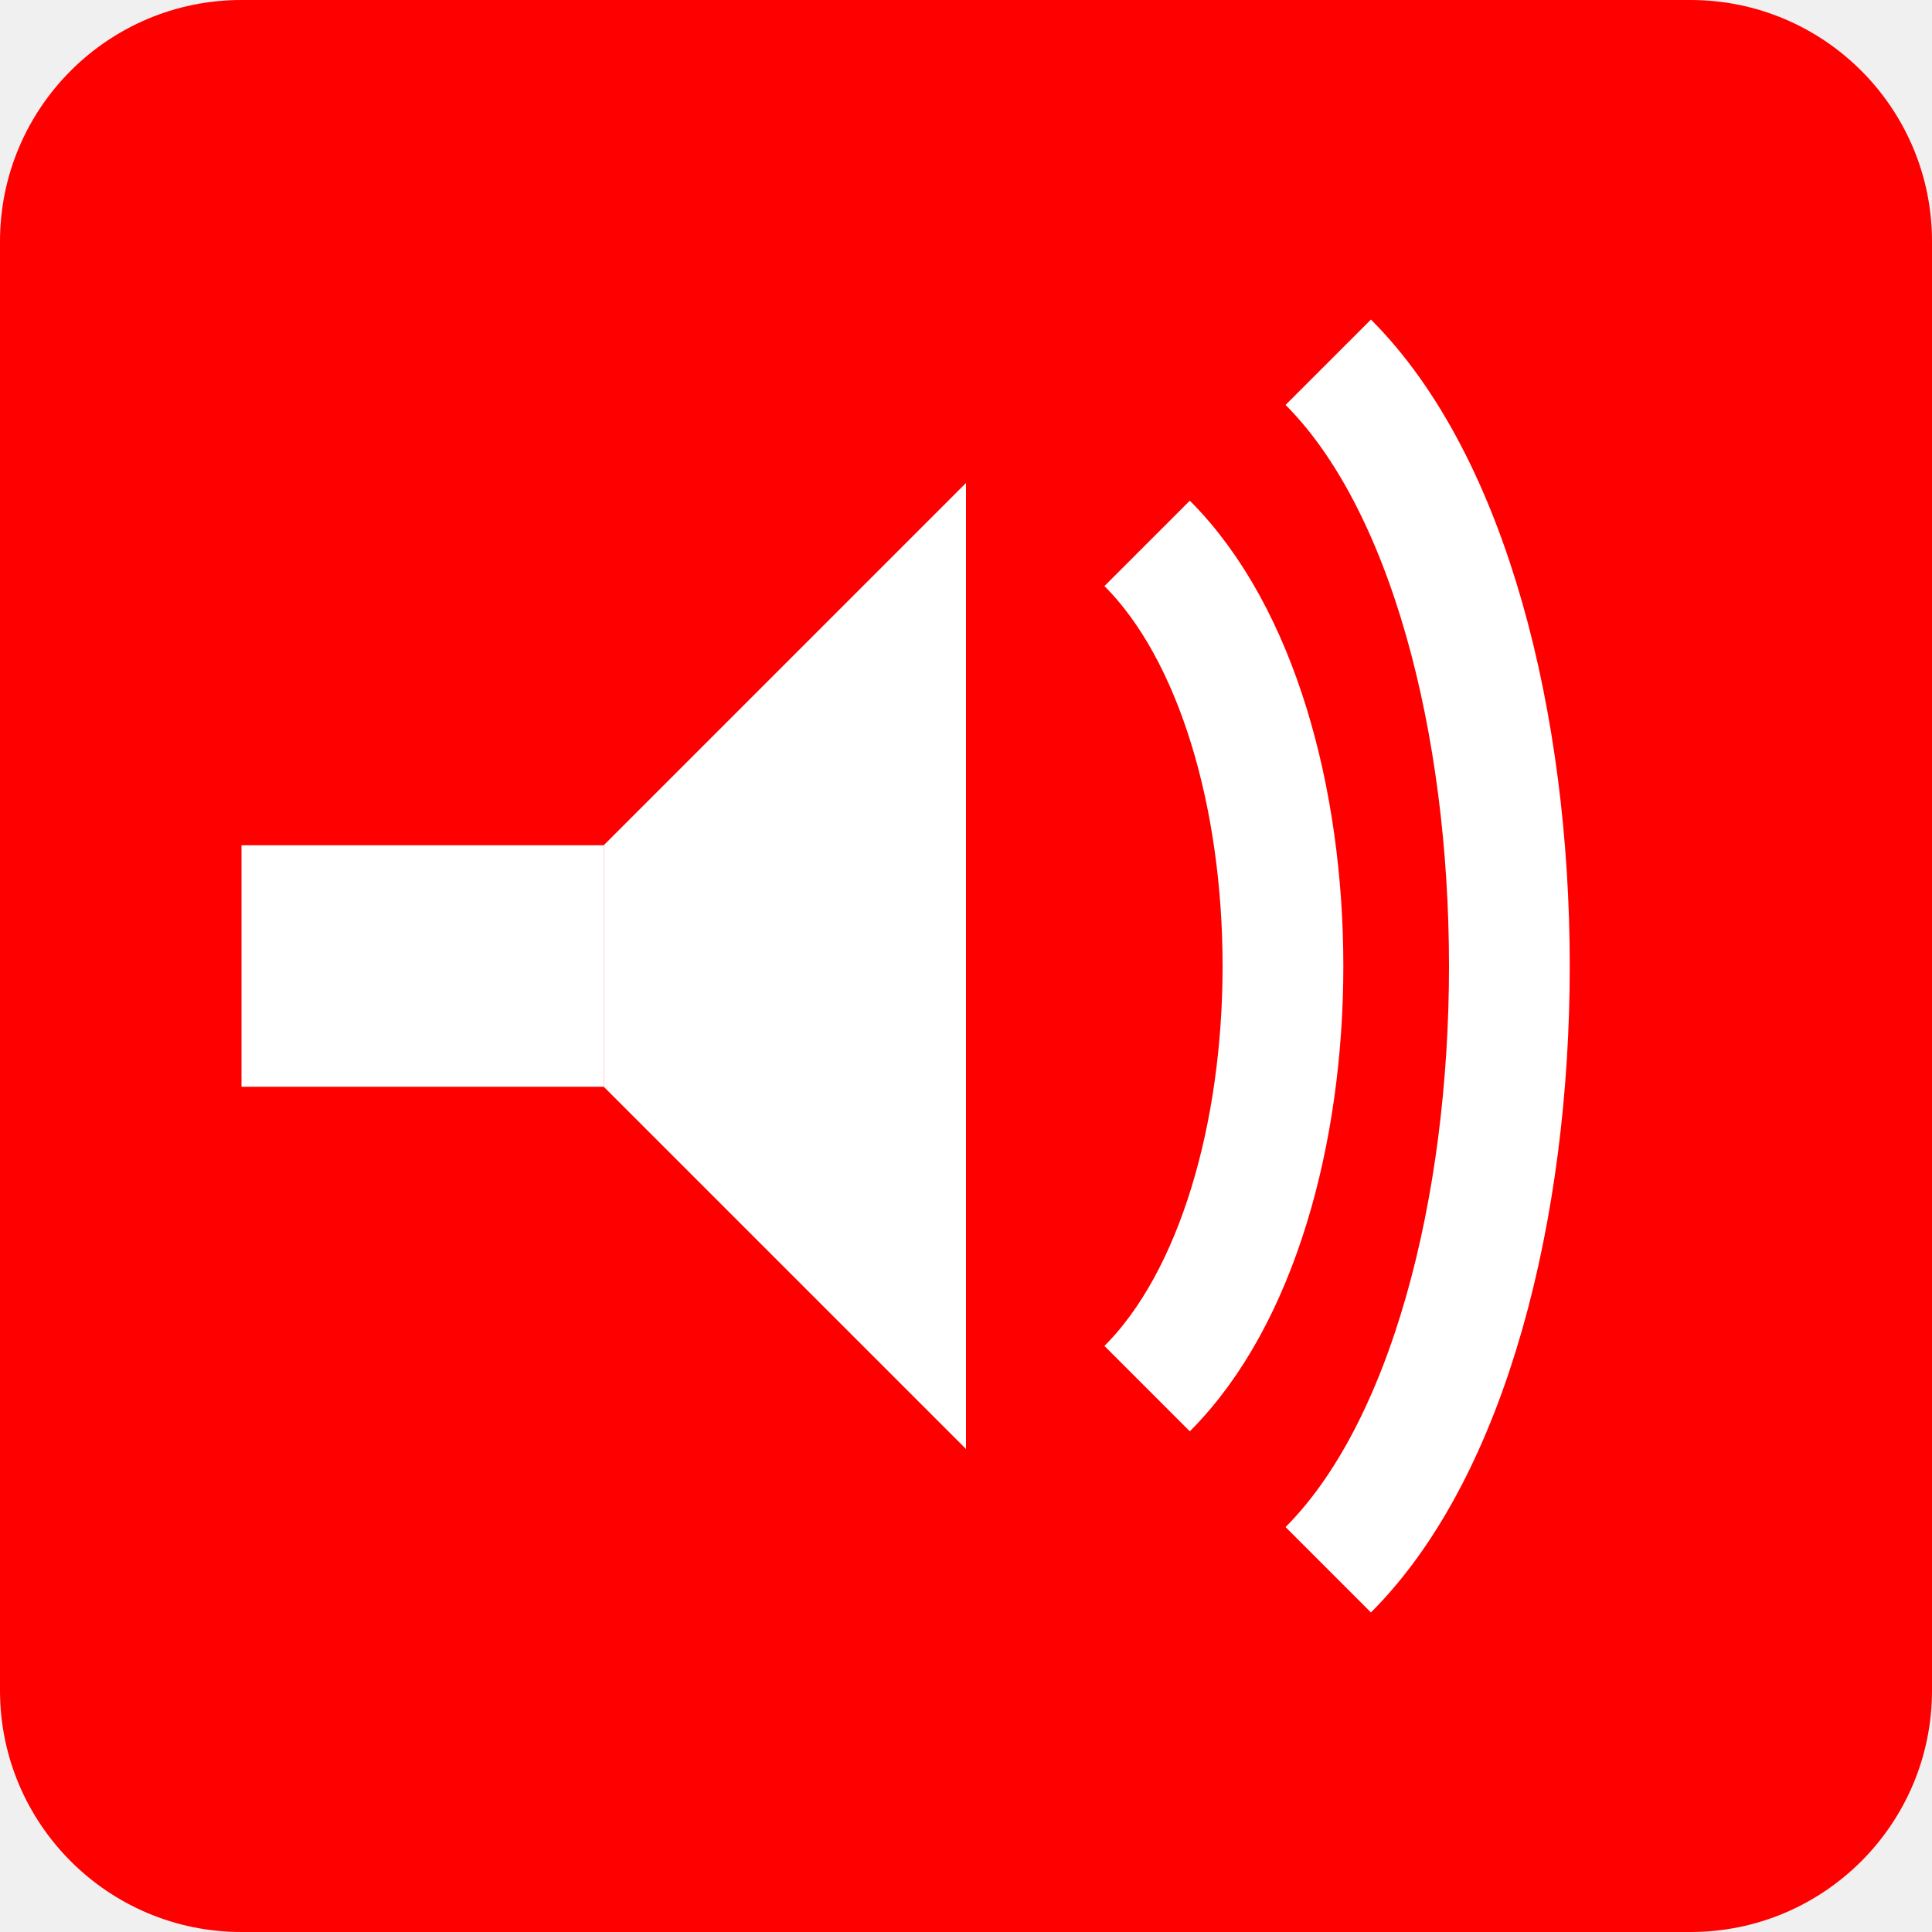
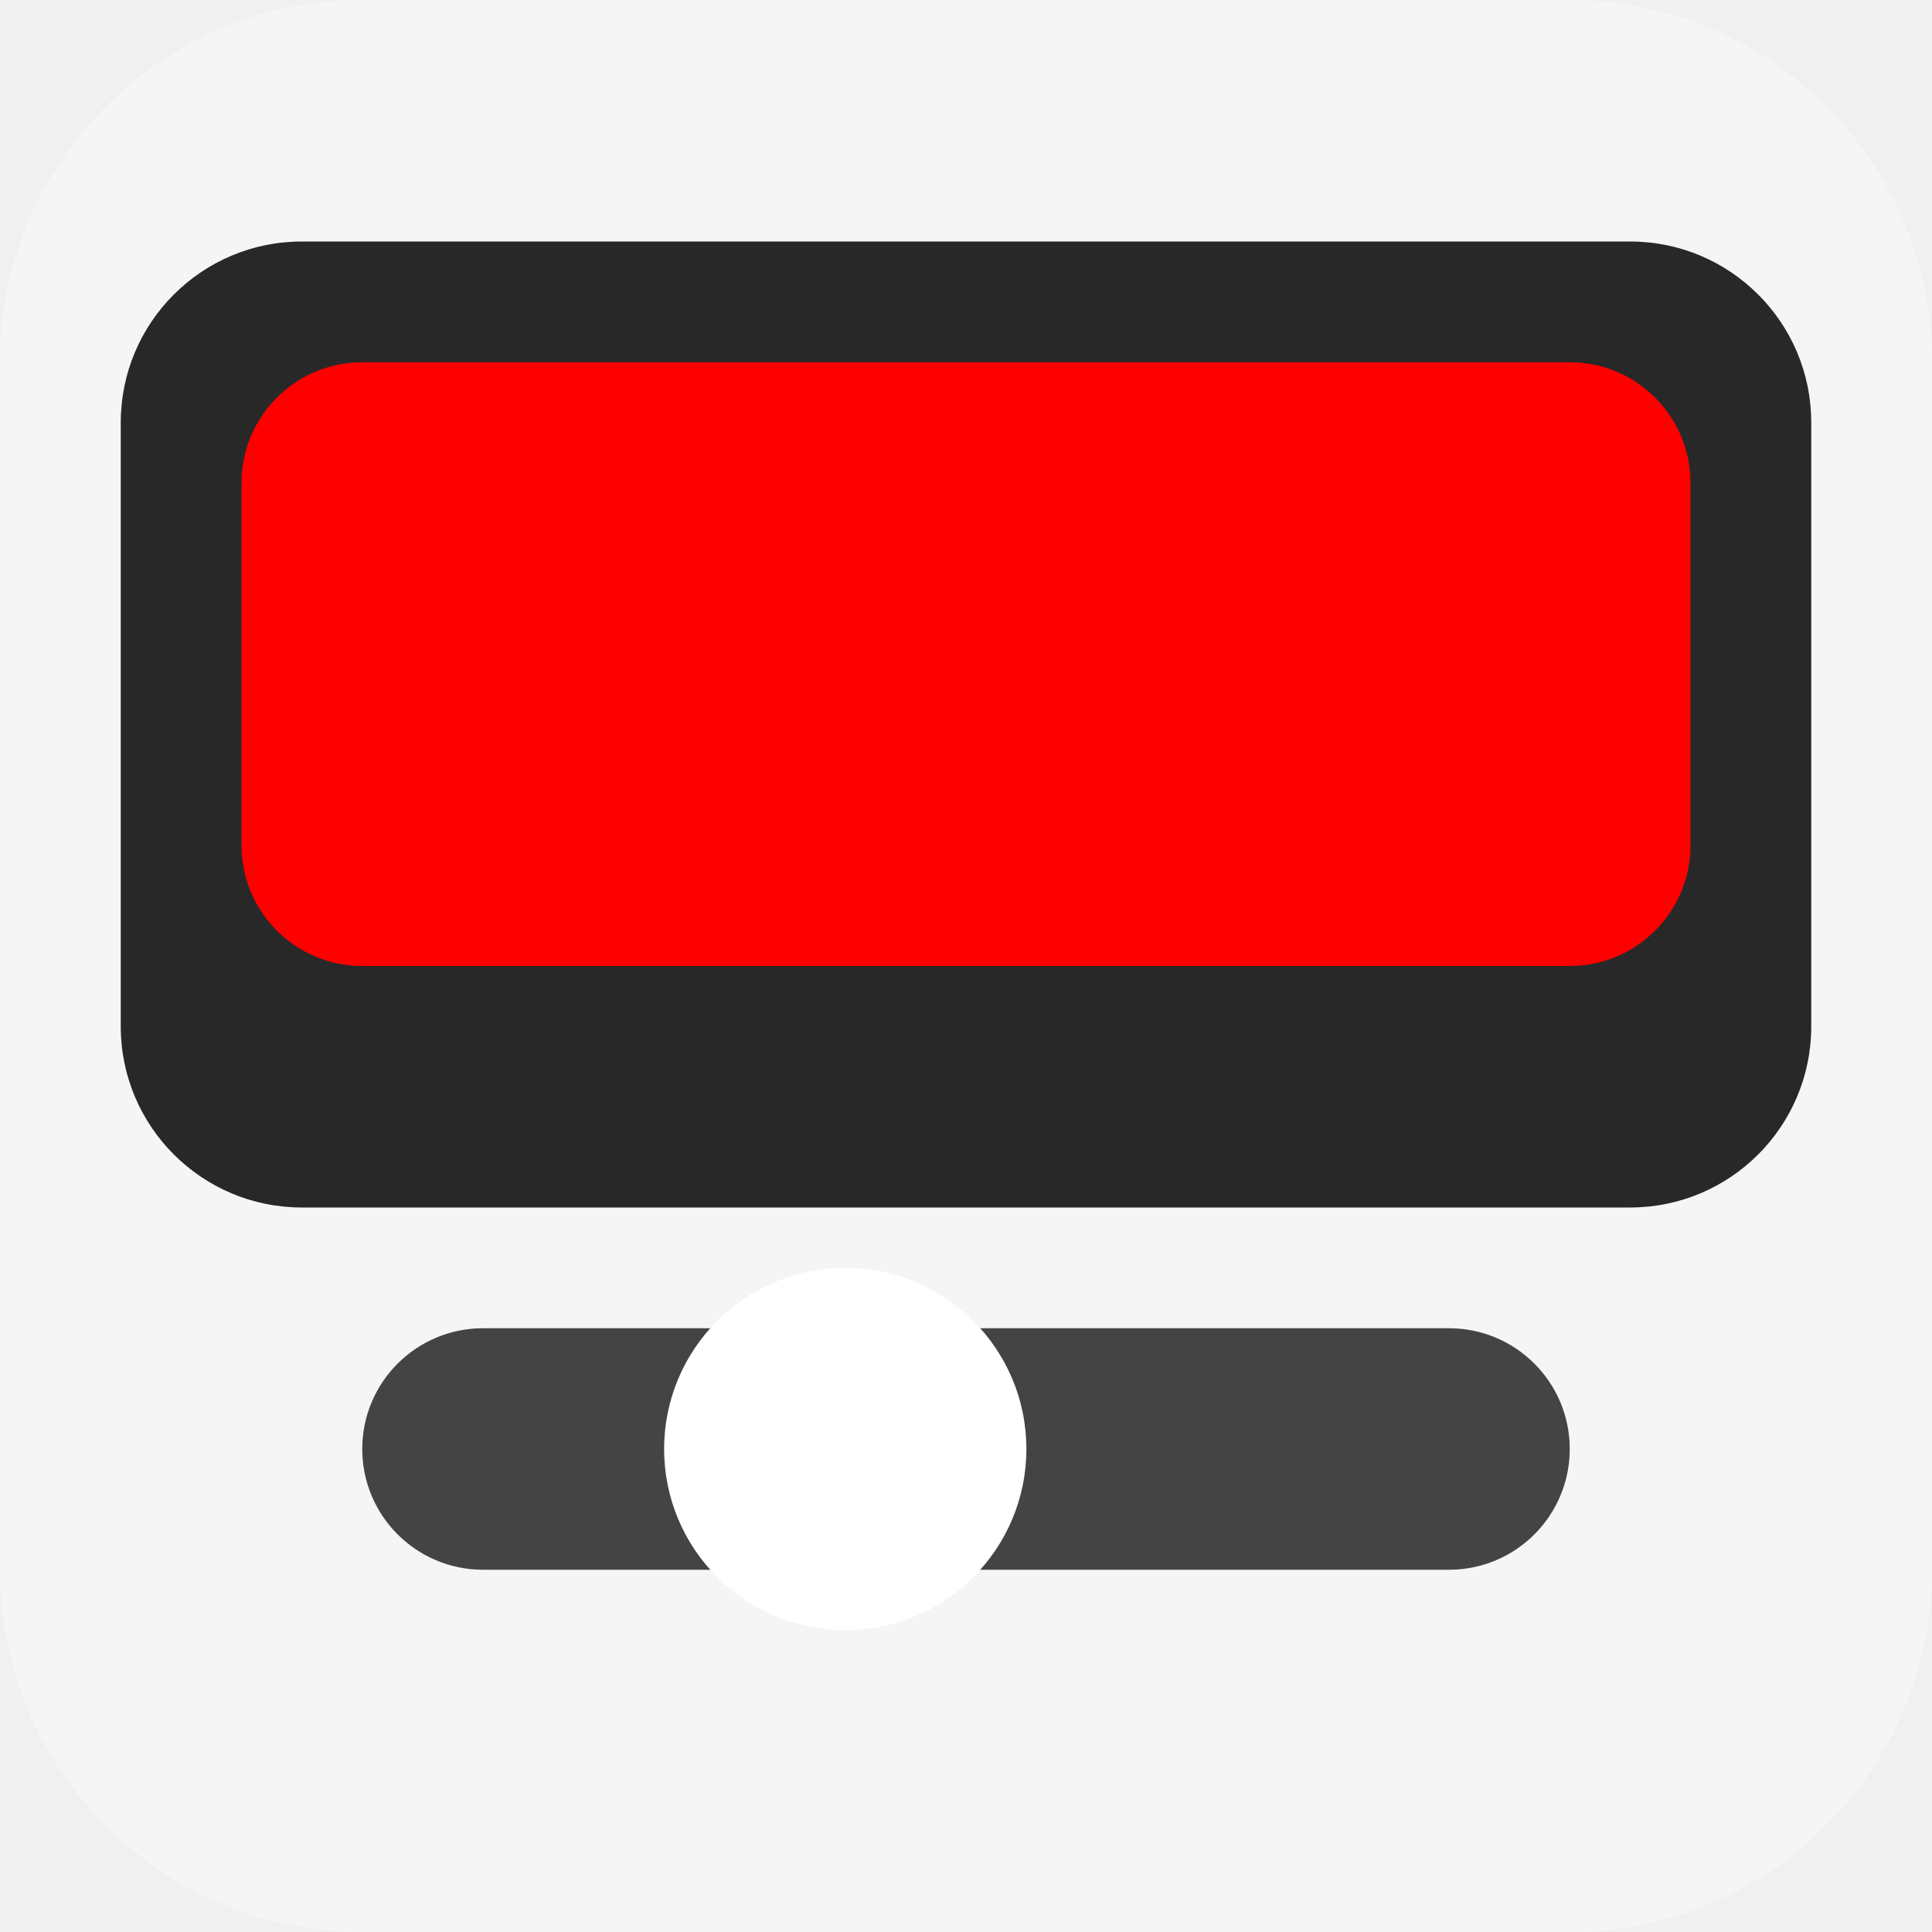
<svg xmlns="http://www.w3.org/2000/svg" viewBox="0 0 16 16">
-   <rect width="16" height="16" fill="#FF0000" rx="2" ry="2" />
-   <rect x="2" y="7" width="3" height="2" fill="white" />
-   <path d="M5 7 L8 4 L8 12 L5 9 Z" fill="white" />
-   <path d="M9.5 4.5 C11 6 11 10 9.5 11.5" stroke="white" fill="none" stroke-width="1" />
-   <path d="M11 3 C13 5 13 11 11 13" stroke="white" fill="none" stroke-width="1" />
+   <rect width="16" height="16" fill="#F5F5F5" rx="3" ry="3" />
+   <rect width="14" height="8" fill="#282828" rx="1.5" ry="1.5" x="1" y="2" />
+   <rect width="12" height="5" fill="#FF0000" rx="1" ry="1" x="2" y="3" />
+   <rect width="10" height="2" fill="#444444" rx="1" ry="1" x="3" y="11" />
+   <circle cx="7" cy="12" r="1.5" fill="white" />
</svg>
